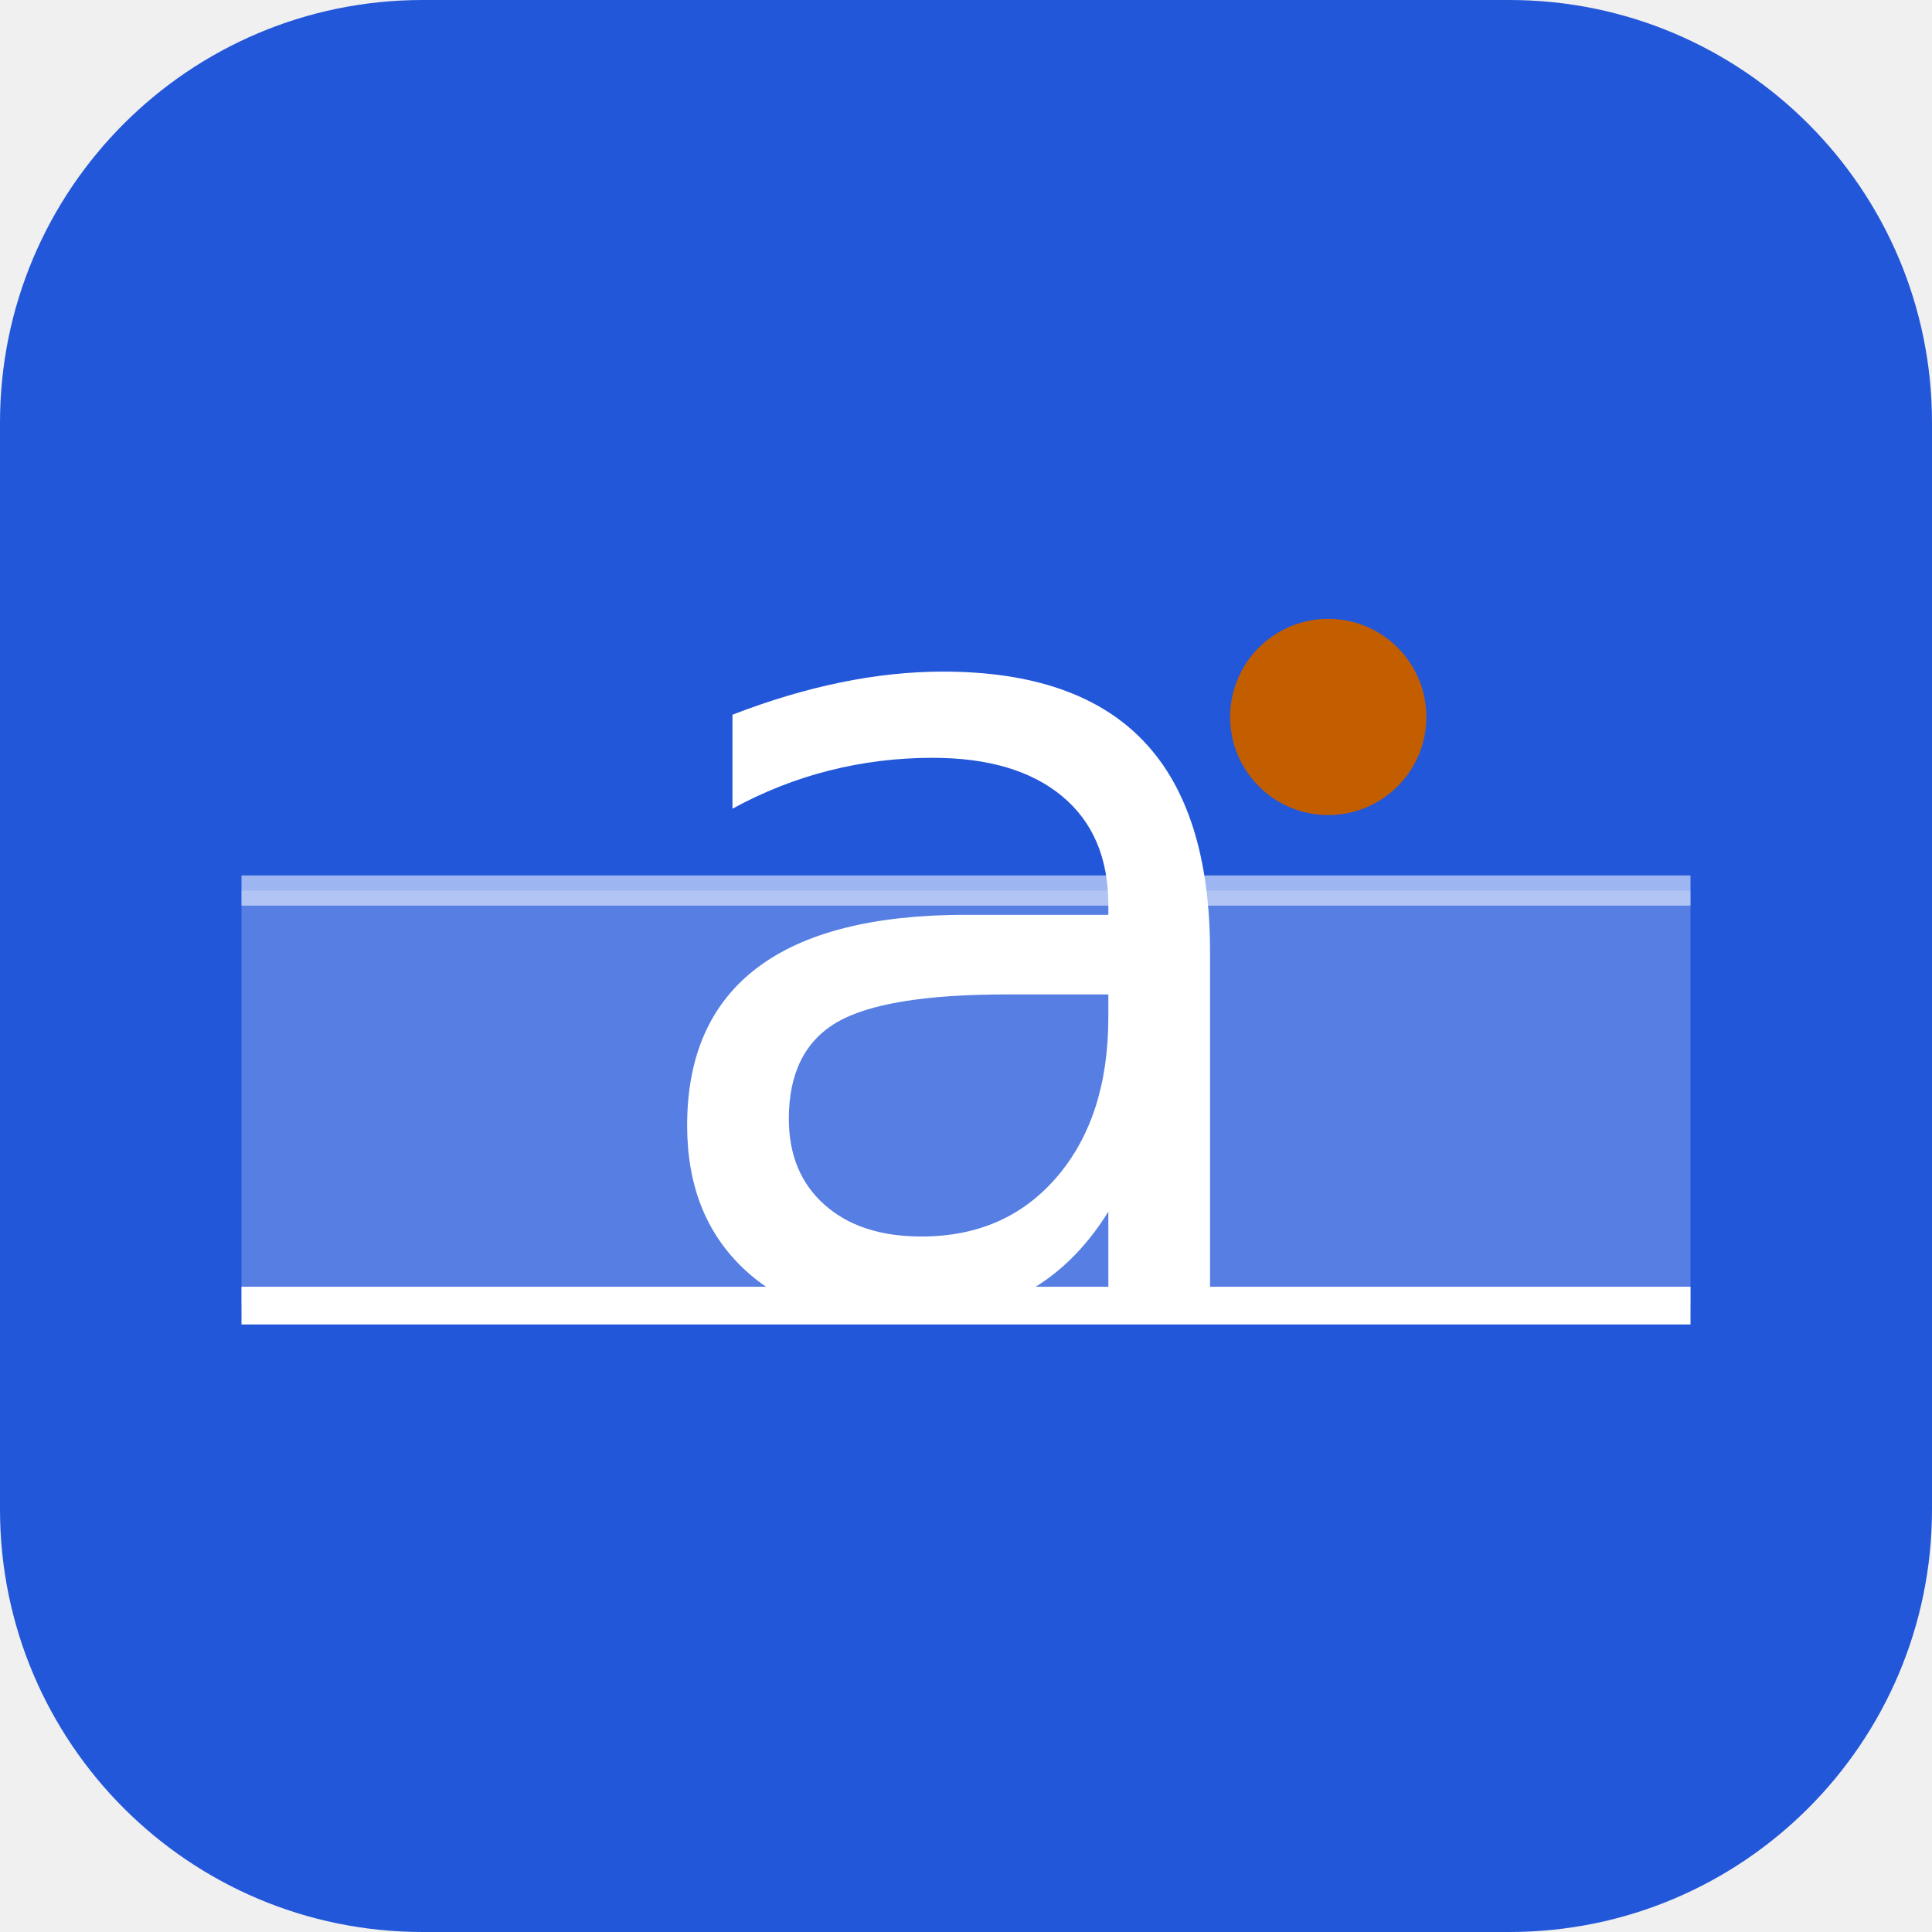
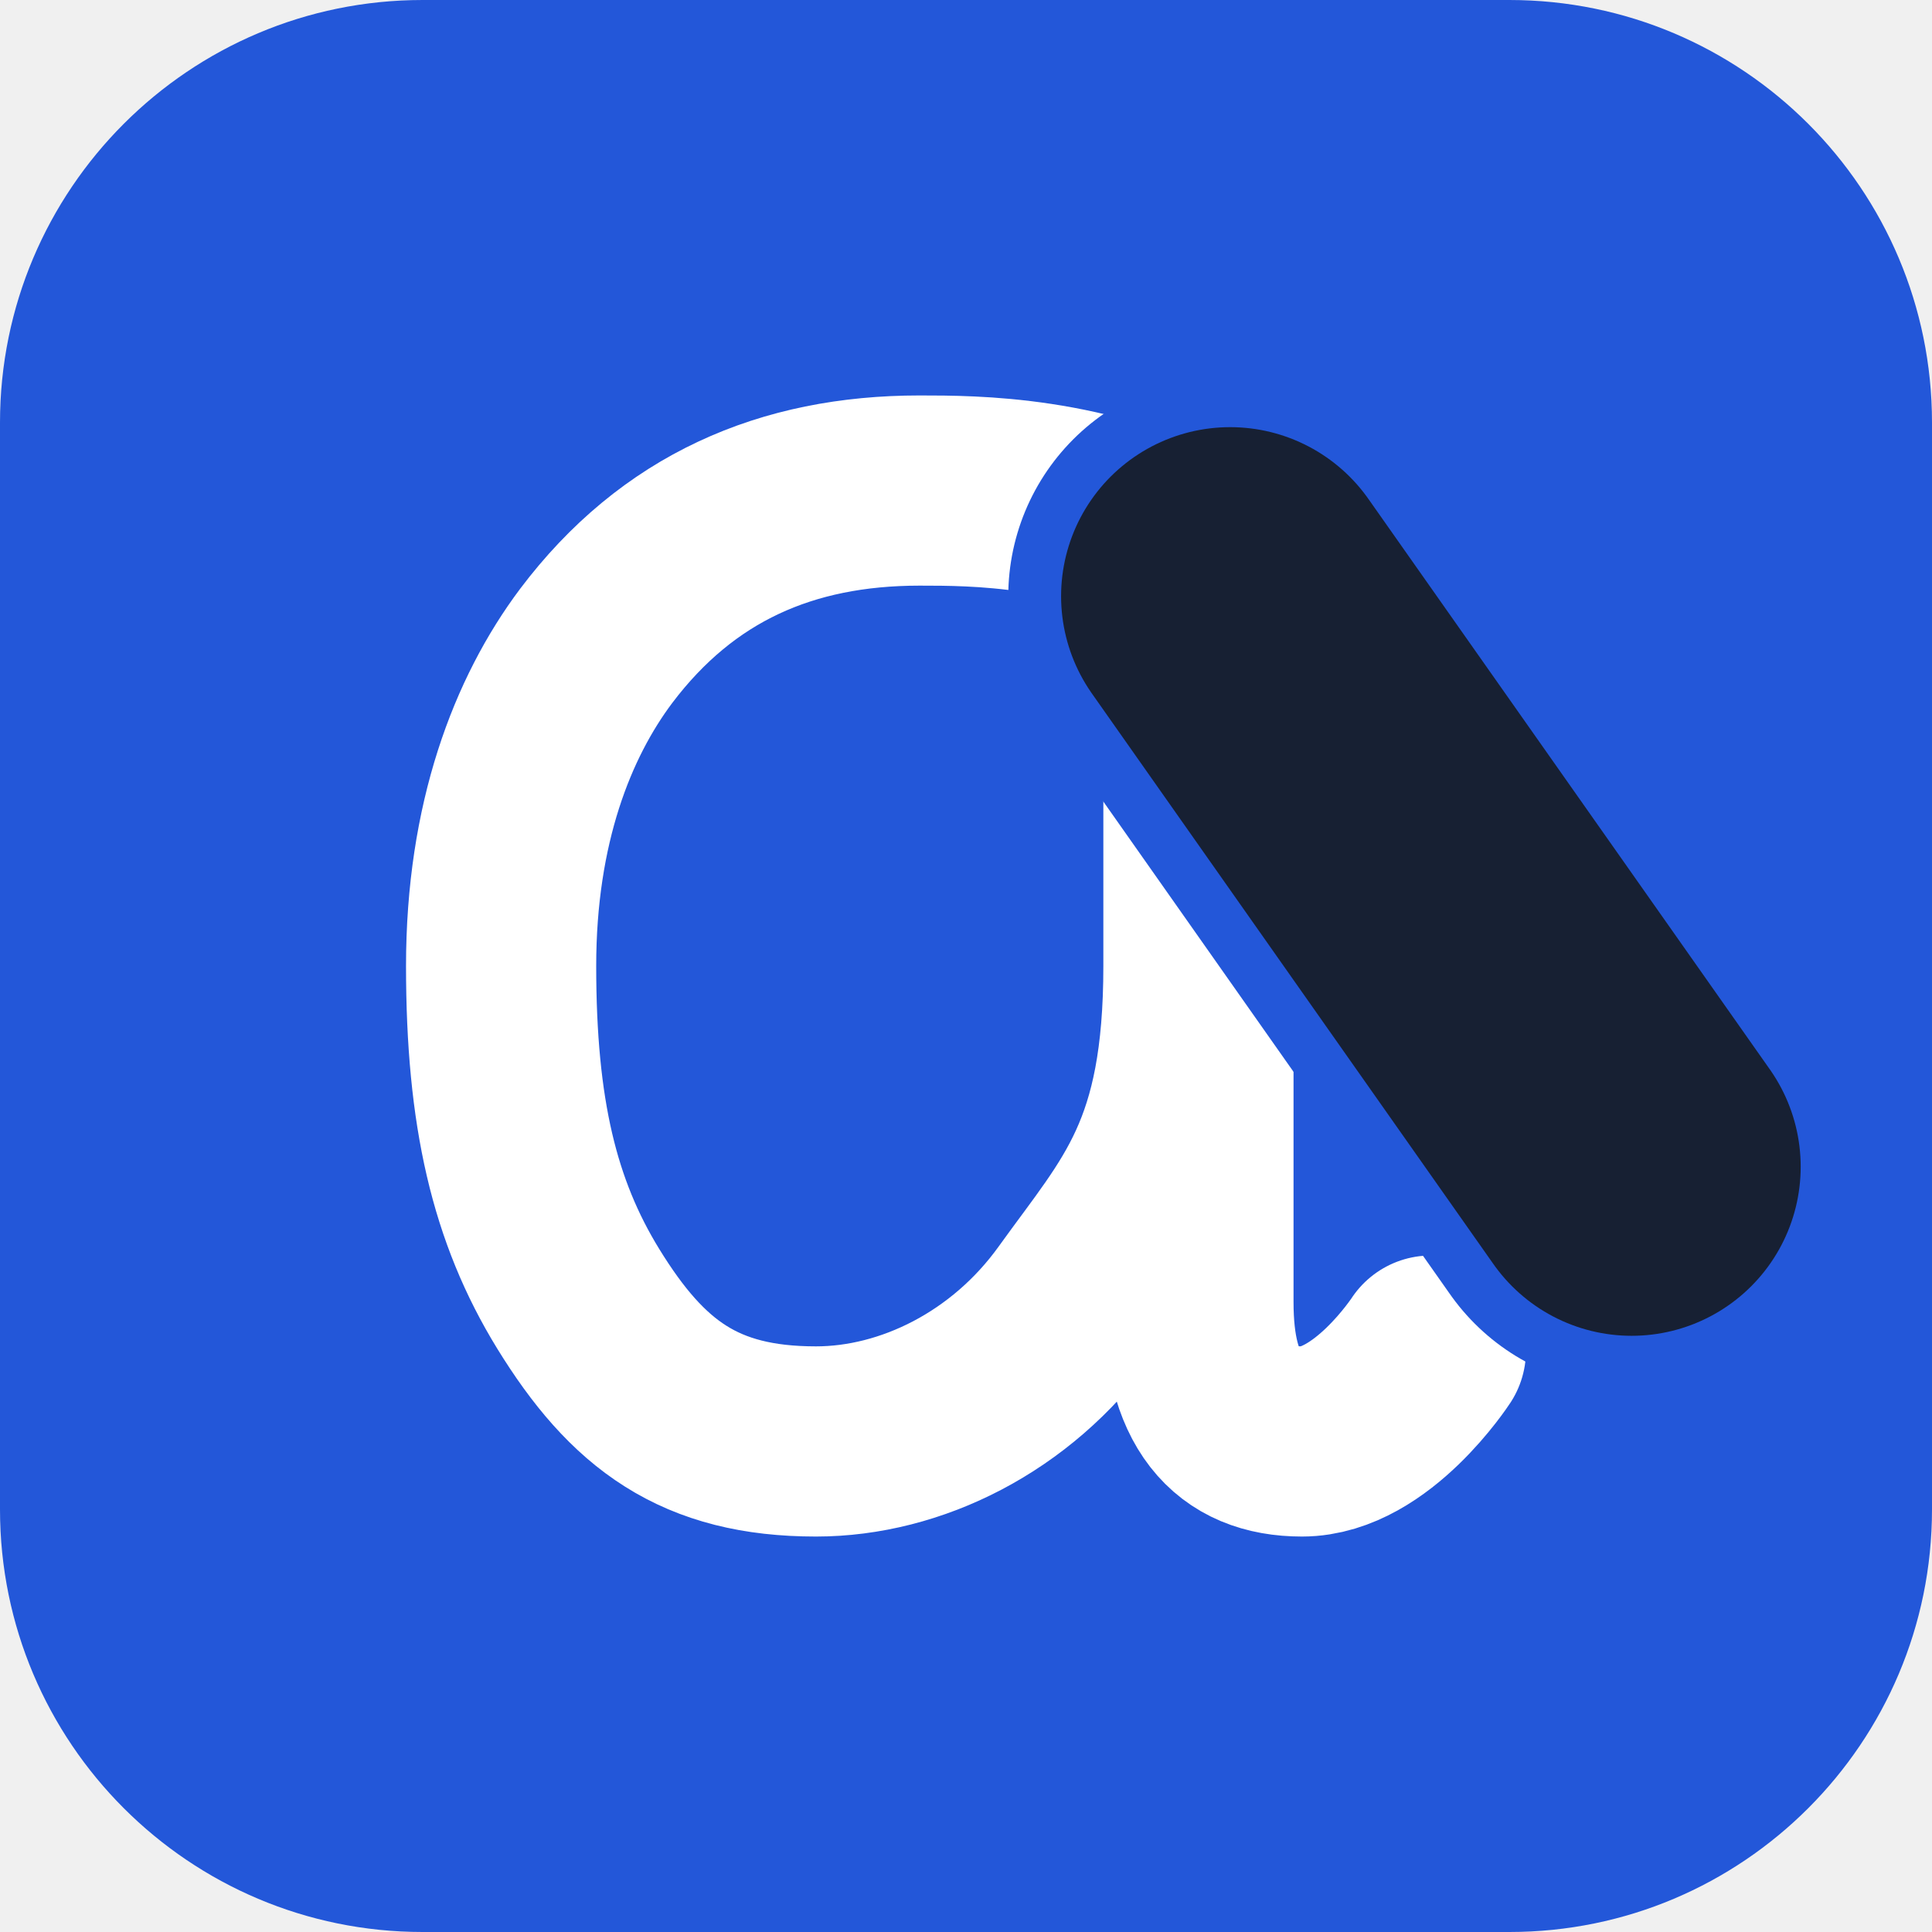
<svg xmlns="http://www.w3.org/2000/svg" viewBox="0 0 512 512">
  <rect width="512" height="512" rx="112" fill="#2357D9" />
-   <rect x="64" y="236" width="384" height="110" fill="#EEF3FF" opacity="0.25" />
-   <line x1="64" y1="236" x2="448" y2="236" stroke="#EEF3FF" stroke-width="8" opacity="0.6" />
-   <line x1="64" y1="346" x2="448" y2="346" stroke="#FFFFFF" stroke-width="10" />
-   <text x="256" y="346" text-anchor="middle" font-family="Andika, DejaVu Sans, sans-serif" font-size="300" fill="#FFFFFF">a</text>
-   <circle cx="352" cy="190" r="26" fill="#C25E00" />
+   <g transform="matrix(2.8 0 0 2.8 -234 -206)">
+     <path d="M 197 125.6 C 186.3 120 175.8 120 170.6 120 C 158 120 147.7 124.5 140 134.7 C 134.9 141.5 131 151.5 131 165 C 131 178.9 133.2 188.2 138.3 196.5 C 143.9 205.6 149.8 210 160.8 210 C 169.8 210 179.3 205.3 185.4 196.8 C 191.8 187.9 197 182.9 197 165 L 197 125.6 M 197 125.6 L 197 196.8 C 197 206.1 200.5 210 206.8 210 C 213.4 210 219 201.4 219 201.4" fill="none" stroke="#FFFFFF" stroke-width="18" stroke-linecap="round" stroke-linejoin="round" />
+     <line x1="200" y1="130" x2="238" y2="184" stroke="#2357D9" stroke-width="42" stroke-linecap="round" />
+     <line x1="200" y1="130" x2="238" y2="184" stroke="#172033" stroke-width="32" stroke-linecap="round" />
+   </g>
</svg>
